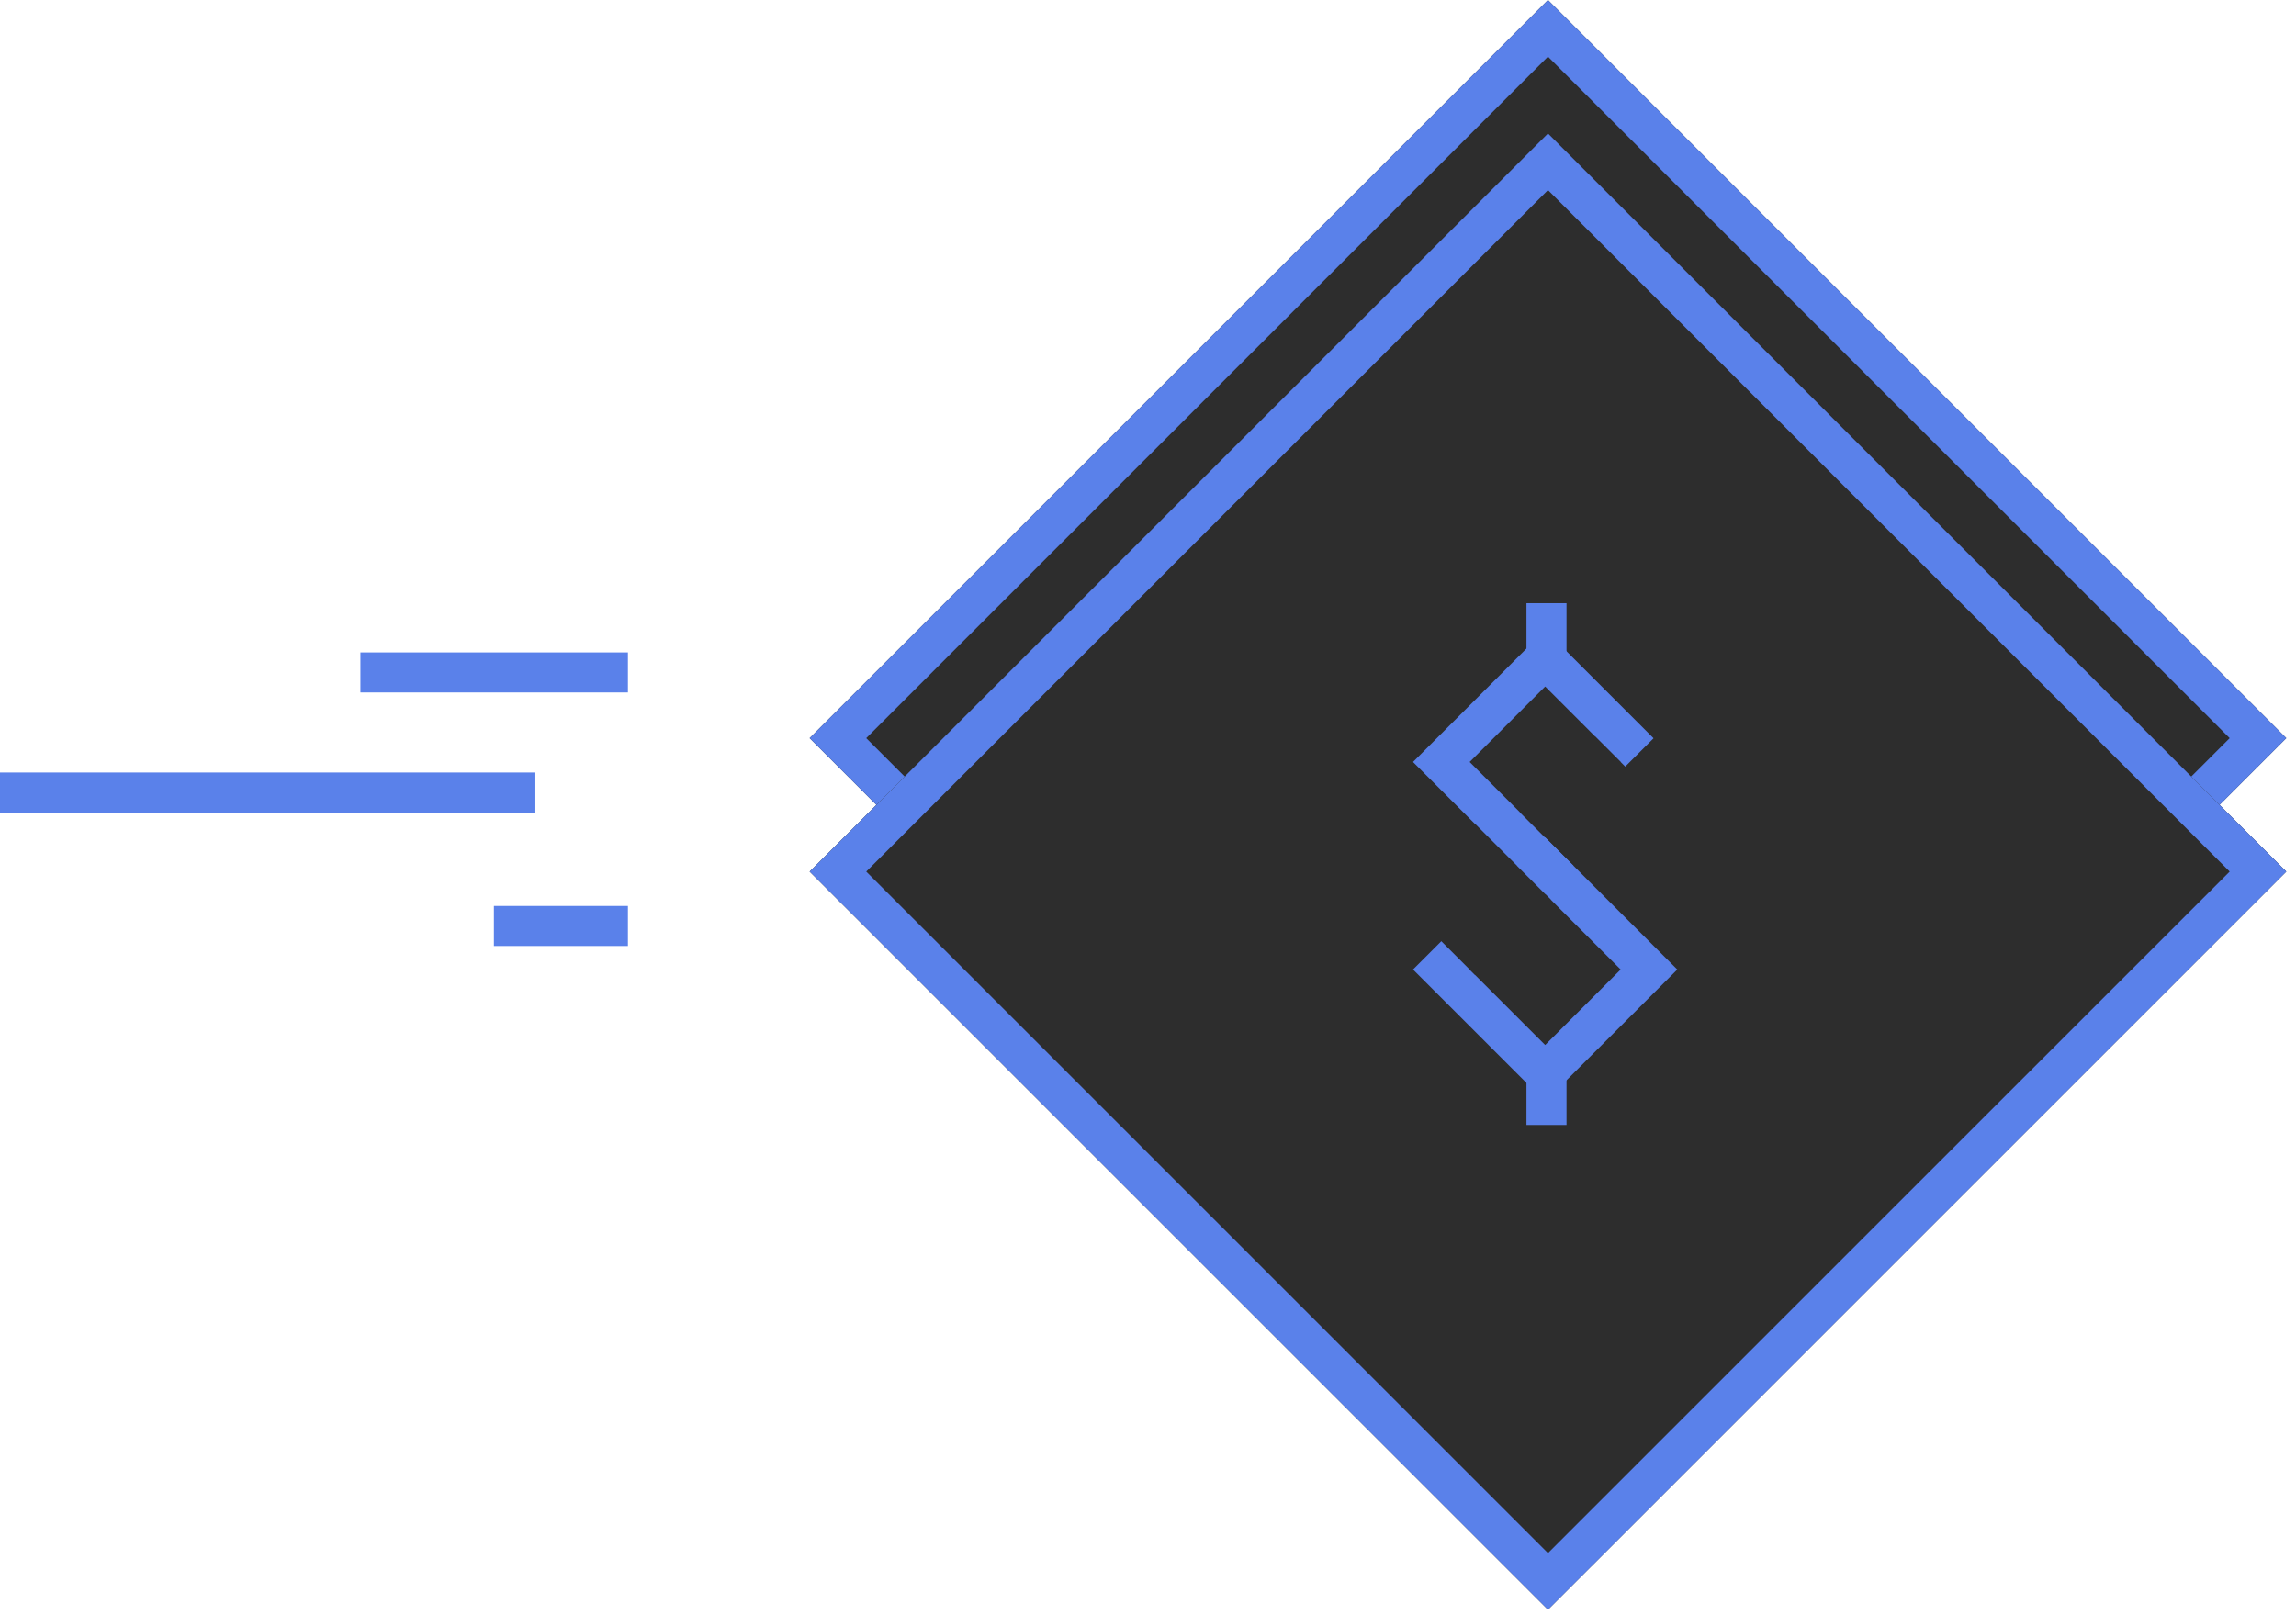
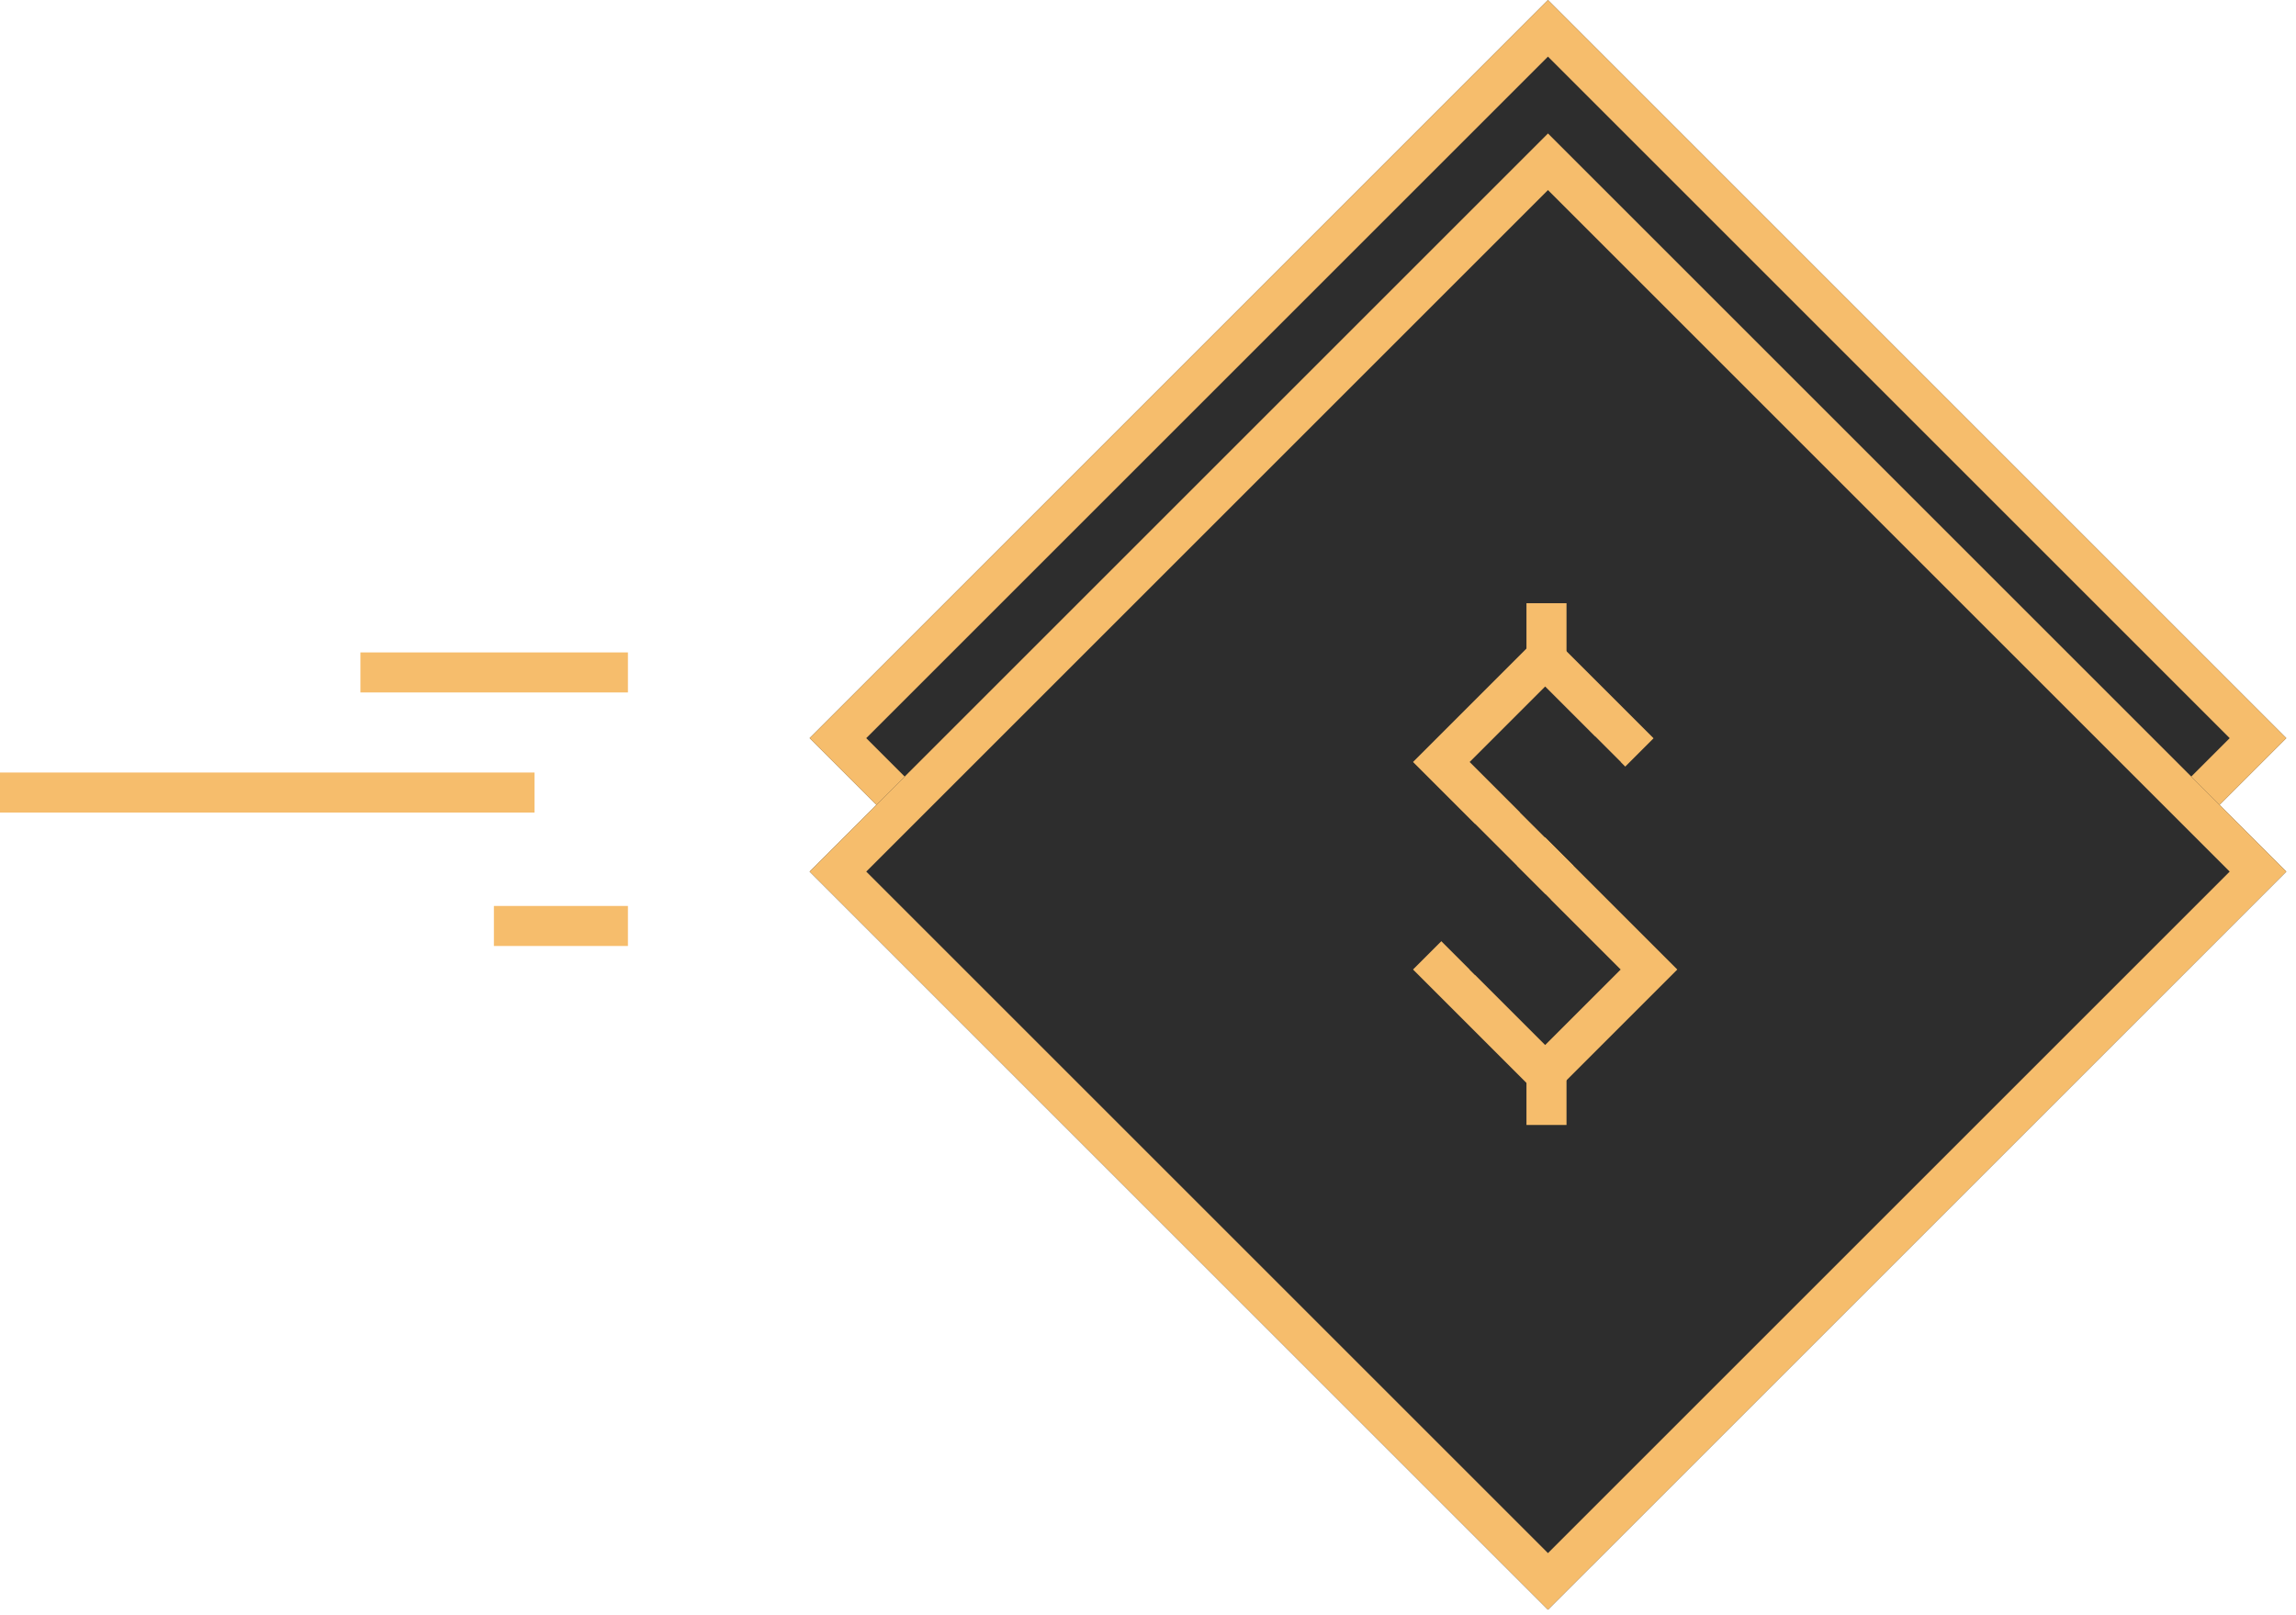
<svg xmlns="http://www.w3.org/2000/svg" width="172" height="121" viewBox="0 0 172 121">
  <g fill="none" fill-rule="evenodd">
    <polygon fill="#2D2D2D" points="115.963 .001 60.652 55.312 115.963 110.623 171.273 55.312" />
-     <path fill="#5A81EA" d="M115.963,0.001 L60.652,55.312 L115.963,110.623 L171.273,55.312 L115.963,0.001 Z M64.893,55.312 L115.963,4.242 L167.032,55.312 L115.963,106.38 L64.893,55.312 Z" />
+     <path fill="#f6bd6c" d="M115.963,0.001 L60.652,55.312 L115.963,110.623 L171.273,55.312 L115.963,0.001 Z M64.893,55.312 L115.963,4.242 L167.032,55.312 L115.963,106.38 L64.893,55.312 Z" />
    <polygon fill="#2D2D2D" points="60.652 65.312 115.963 120.622 171.274 65.312 115.963 10.001" />
-     <path fill="#5A81EA" d="M60.652 65.312L115.963 120.622 171.274 65.312 115.963 10.001 60.652 65.312zM64.894 65.312L115.963 14.243 167.032 65.312 115.963 116.381 64.894 65.312zM27 51.888L47.04 51.888 47.04 48.888 27 48.888 27 51.888zM0 60.888L40.04 60.888 40.04 57.888 0 57.888 0 60.888zM37 70.889L47.04 70.889 47.04 67.889 37 67.889 37 70.889z" />
-     <path fill="#5A81EA" d="M110.095,57.099 L115.752,62.756 L121.408,57.099 L115.752,51.442 L110.095,57.099 Z M115.752,66.998 L105.853,57.099 L115.752,47.2 L125.651,57.099 L115.752,66.998 Z" />
+     <path fill="#f6bd6c" d="M60.652 65.312L115.963 120.622 171.274 65.312 115.963 10.001 60.652 65.312zM64.894 65.312L115.963 14.243 167.032 65.312 115.963 116.381 64.894 65.312zM27 51.888L47.04 51.888 47.04 48.888 27 48.888 27 51.888zM0 60.888L40.04 60.888 40.04 57.888 0 57.888 0 60.888zM37 70.889L47.04 70.889 47.04 67.889 37 67.889 37 70.889z" />
+     <path fill="#f6bd6c" d="M110.095,57.099 L115.752,62.756 L121.408,57.099 L115.752,51.442 L110.095,57.099 Z M115.752,66.998 L105.853,57.099 L115.752,47.2 L125.651,57.099 L115.752,66.998 Z" />
    <polygon fill="#2D2D2D" points="119.509 55.201 125.165 60.858 119.509 66.514 113.852 60.858" />
    <polygon fill="#2D2D2D" points="126.509 52.686 132.165 58.343 126.509 63.999 120.852 58.343" />
-     <path fill="#5A81EA" d="M110.095,72.65 L115.752,78.307 L121.408,72.65 L115.752,66.993 L110.095,72.65 Z M115.752,82.549 L105.853,72.65 L115.752,62.751 L125.651,72.65 L115.752,82.549 Z" />
+     <path fill="#f6bd6c" d="M110.095,72.65 L115.752,78.307 L121.408,72.65 L115.752,66.993 L110.095,72.65 Z M115.752,82.549 L105.853,72.65 L115.752,62.751 L125.651,72.65 L115.752,82.549 Z" />
    <polygon fill="#2D2D2D" points="110.509 61.751 116.165 67.407 110.509 73.064 104.852 67.407" />
-     <path fill="#5A81EA" d="M114.352,50.3 L117.352,50.3 L117.352,45.201 L114.352,45.201 L114.352,50.3 Z M114.352,84.299 L117.352,84.299 L117.352,79.2 L114.352,79.2 L114.352,84.299 Z" />
+     <path fill="#f6bd6c" d="M114.352,50.3 L117.352,50.3 L117.352,45.201 L114.352,45.201 L114.352,50.3 Z M114.352,84.299 L117.352,84.299 L117.352,79.2 L114.352,79.2 L114.352,84.299 Z" />
  </g>
</svg>
